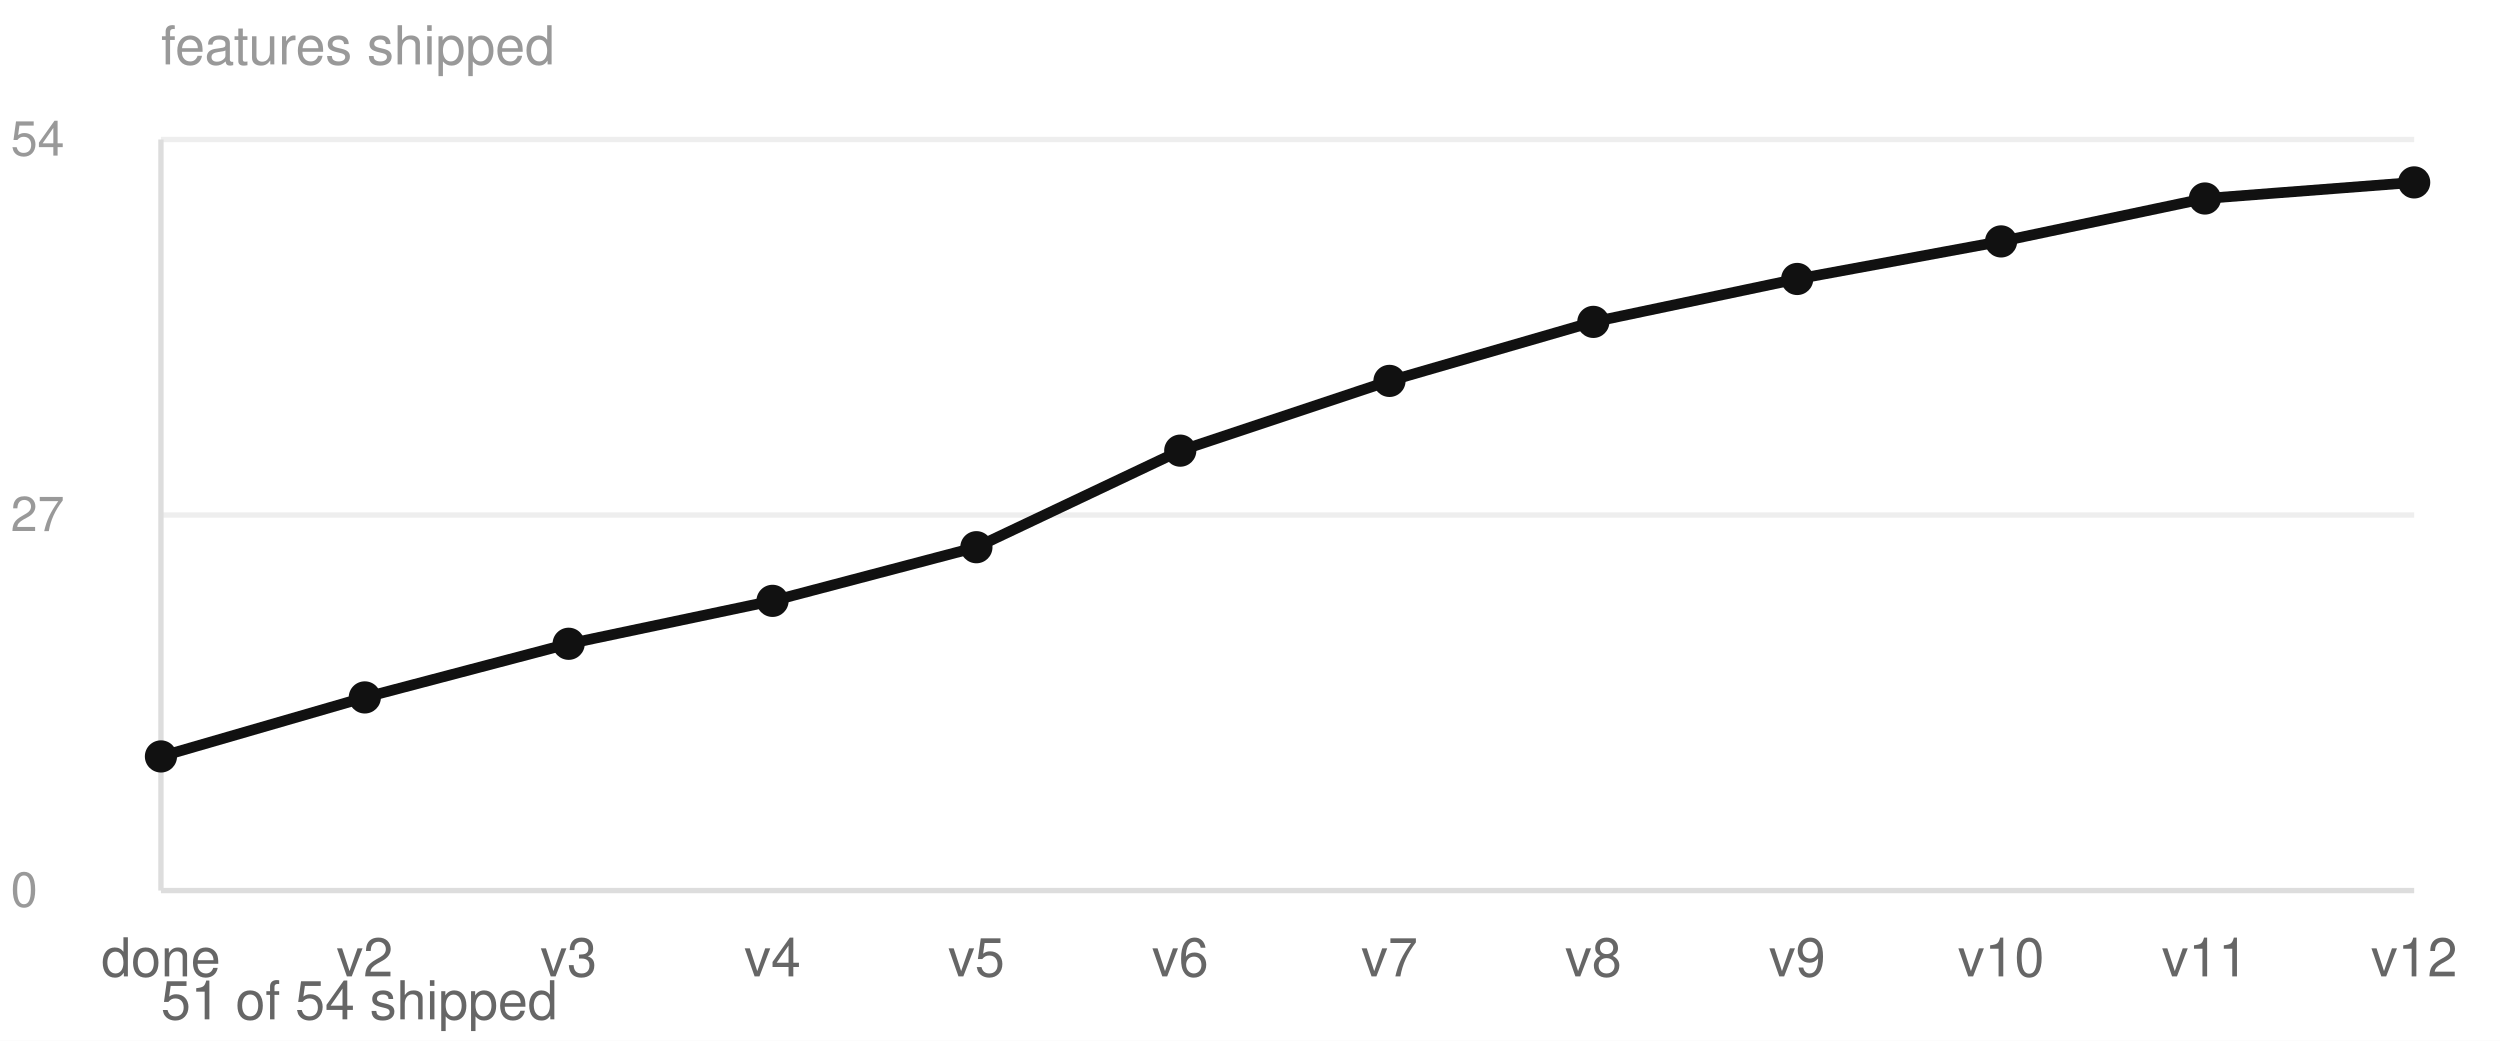
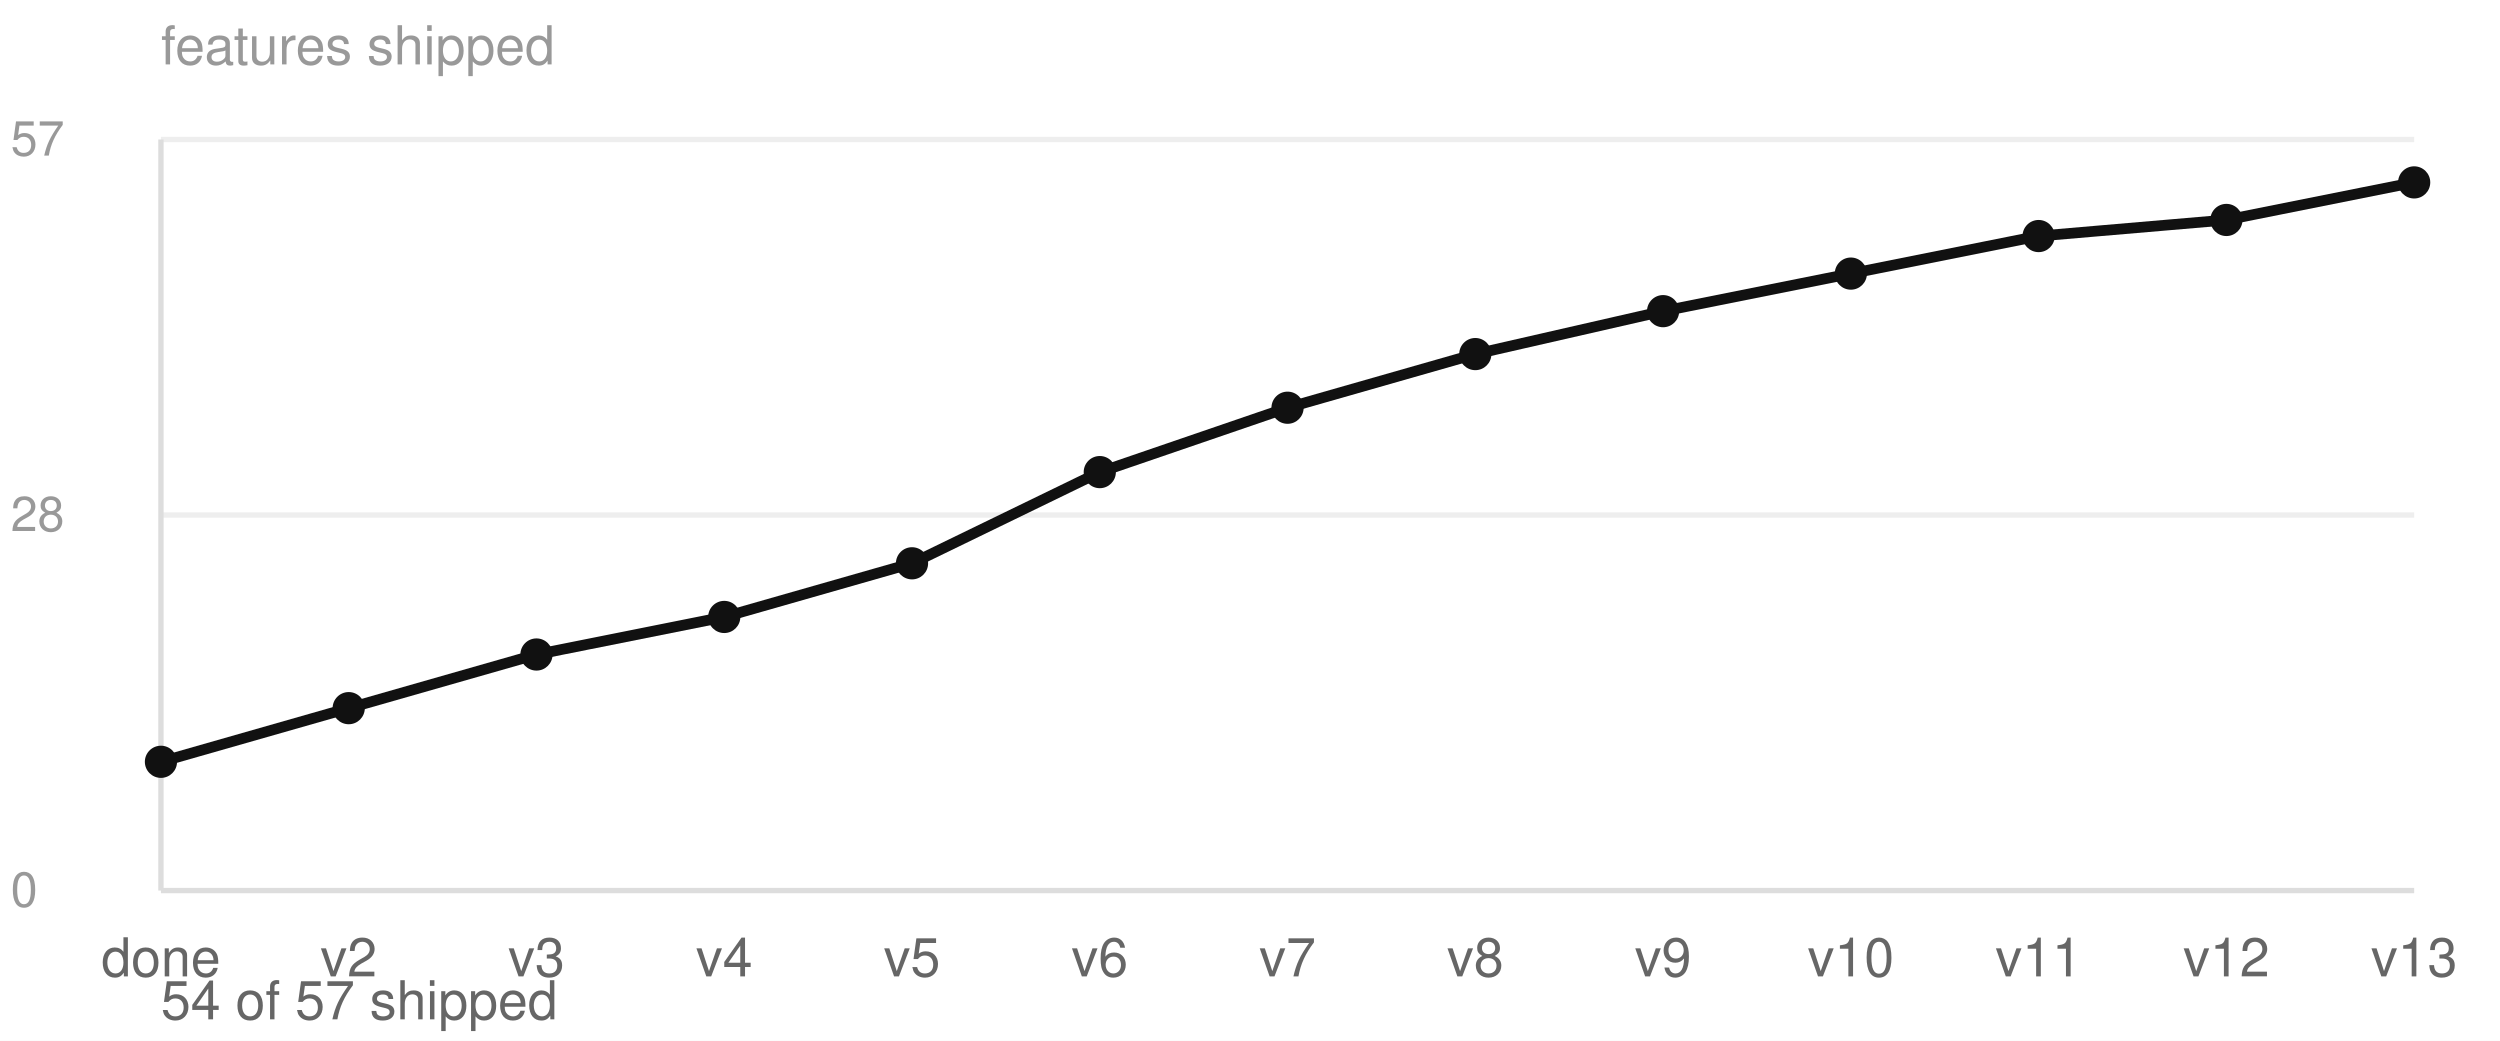
<svg xmlns="http://www.w3.org/2000/svg" width="466" height="194" viewBox="0 0 466 194">
  <rect width="100%" height="100%" fill="#ffffff" />
  <text x="30" y="12" font-family="-apple-system,Helvetica,Arial,sans-serif" font-size="10" fill="#999">features shipped</text>
  <line x1="30" y1="26" x2="450" y2="26" stroke="#eee" />
-   <text x="2" y="29" font-family="-apple-system,Helvetica,Arial,sans-serif" font-size="9" fill="#999">54</text>
+   <text x="2" y="29" font-family="-apple-system,Helvetica,Arial,sans-serif" font-size="9" fill="#999">57</text>
  <line x1="30" y1="96" x2="450" y2="96" stroke="#eee" />
-   <text x="2" y="99" font-family="-apple-system,Helvetica,Arial,sans-serif" font-size="9" fill="#999">27</text>
+   <text x="2" y="99" font-family="-apple-system,Helvetica,Arial,sans-serif" font-size="9" fill="#999">28</text>
  <line x1="30" y1="26" x2="30" y2="166" stroke="#ddd" />
  <line x1="30" y1="166" x2="450" y2="166" stroke="#ddd" />
  <text x="2" y="169" font-family="-apple-system,Helvetica,Arial,sans-serif" font-size="9" fill="#999">0</text>
-   <polyline points="30,141 68,130 106,120 144,112 182,102 220,84 259,71 297,60 335,52 373,45 411,37 450,34 " fill="none" stroke="#111" stroke-width="2" />
-   <circle cx="30" cy="141" r="3" fill="#111" />
-   <circle cx="68" cy="130" r="3" fill="#111" />
-   <circle cx="106" cy="120" r="3" fill="#111" />
-   <circle cx="144" cy="112" r="3" fill="#111" />
-   <circle cx="182" cy="102" r="3" fill="#111" />
-   <circle cx="220" cy="84" r="3" fill="#111" />
-   <circle cx="259" cy="71" r="3" fill="#111" />
-   <circle cx="297" cy="60" r="3" fill="#111" />
-   <circle cx="335" cy="52" r="3" fill="#111" />
-   <circle cx="373" cy="45" r="3" fill="#111" />
-   <circle cx="411" cy="37" r="3" fill="#111" />
+   <polyline points="30,142 65,132 100,122 135,115 170,105 205,88 240,76 275,66 310,58 345,51 380,44 415,41 450,34 " fill="none" stroke="#111" stroke-width="2" />
+   <circle cx="30" cy="142" r="3" fill="#111" />
+   <circle cx="65" cy="132" r="3" fill="#111" />
+   <circle cx="100" cy="122" r="3" fill="#111" />
+   <circle cx="135" cy="115" r="3" fill="#111" />
+   <circle cx="170" cy="105" r="3" fill="#111" />
+   <circle cx="205" cy="88" r="3" fill="#111" />
+   <circle cx="240" cy="76" r="3" fill="#111" />
+   <circle cx="275" cy="66" r="3" fill="#111" />
+   <circle cx="310" cy="58" r="3" fill="#111" />
+   <circle cx="345" cy="51" r="3" fill="#111" />
+   <circle cx="380" cy="44" r="3" fill="#111" />
+   <circle cx="415" cy="41" r="3" fill="#111" />
  <circle cx="450" cy="34" r="3" fill="#111" />
  <text x="30" y="182" font-family="-apple-system,Helvetica,Arial,sans-serif" font-size="10" fill="#666" text-anchor="middle">done</text>
-   <text x="68" y="182" font-family="-apple-system,Helvetica,Arial,sans-serif" font-size="10" fill="#666" text-anchor="middle">v2</text>
-   <text x="106" y="182" font-family="-apple-system,Helvetica,Arial,sans-serif" font-size="10" fill="#666" text-anchor="middle">v3</text>
-   <text x="144" y="182" font-family="-apple-system,Helvetica,Arial,sans-serif" font-size="10" fill="#666" text-anchor="middle">v4</text>
-   <text x="182" y="182" font-family="-apple-system,Helvetica,Arial,sans-serif" font-size="10" fill="#666" text-anchor="middle">v5</text>
-   <text x="220" y="182" font-family="-apple-system,Helvetica,Arial,sans-serif" font-size="10" fill="#666" text-anchor="middle">v6</text>
-   <text x="259" y="182" font-family="-apple-system,Helvetica,Arial,sans-serif" font-size="10" fill="#666" text-anchor="middle">v7</text>
-   <text x="297" y="182" font-family="-apple-system,Helvetica,Arial,sans-serif" font-size="10" fill="#666" text-anchor="middle">v8</text>
-   <text x="335" y="182" font-family="-apple-system,Helvetica,Arial,sans-serif" font-size="10" fill="#666" text-anchor="middle">v9</text>
-   <text x="373" y="182" font-family="-apple-system,Helvetica,Arial,sans-serif" font-size="10" fill="#666" text-anchor="middle">v10</text>
-   <text x="411" y="182" font-family="-apple-system,Helvetica,Arial,sans-serif" font-size="10" fill="#666" text-anchor="middle">v11</text>
-   <text x="450" y="182" font-family="-apple-system,Helvetica,Arial,sans-serif" font-size="10" fill="#666" text-anchor="middle">v12</text>
-   <text x="30" y="190" font-family="-apple-system,Helvetica,Arial,sans-serif" font-size="10" fill="#666">51 of 54 shipped</text>
+   <text x="65" y="182" font-family="-apple-system,Helvetica,Arial,sans-serif" font-size="10" fill="#666" text-anchor="middle">v2</text>
+   <text x="100" y="182" font-family="-apple-system,Helvetica,Arial,sans-serif" font-size="10" fill="#666" text-anchor="middle">v3</text>
+   <text x="135" y="182" font-family="-apple-system,Helvetica,Arial,sans-serif" font-size="10" fill="#666" text-anchor="middle">v4</text>
+   <text x="170" y="182" font-family="-apple-system,Helvetica,Arial,sans-serif" font-size="10" fill="#666" text-anchor="middle">v5</text>
+   <text x="205" y="182" font-family="-apple-system,Helvetica,Arial,sans-serif" font-size="10" fill="#666" text-anchor="middle">v6</text>
+   <text x="240" y="182" font-family="-apple-system,Helvetica,Arial,sans-serif" font-size="10" fill="#666" text-anchor="middle">v7</text>
+   <text x="275" y="182" font-family="-apple-system,Helvetica,Arial,sans-serif" font-size="10" fill="#666" text-anchor="middle">v8</text>
+   <text x="310" y="182" font-family="-apple-system,Helvetica,Arial,sans-serif" font-size="10" fill="#666" text-anchor="middle">v9</text>
+   <text x="345" y="182" font-family="-apple-system,Helvetica,Arial,sans-serif" font-size="10" fill="#666" text-anchor="middle">v10</text>
+   <text x="380" y="182" font-family="-apple-system,Helvetica,Arial,sans-serif" font-size="10" fill="#666" text-anchor="middle">v11</text>
+   <text x="415" y="182" font-family="-apple-system,Helvetica,Arial,sans-serif" font-size="10" fill="#666" text-anchor="middle">v12</text>
+   <text x="450" y="182" font-family="-apple-system,Helvetica,Arial,sans-serif" font-size="10" fill="#666" text-anchor="middle">v13</text>
+   <text x="30" y="190" font-family="-apple-system,Helvetica,Arial,sans-serif" font-size="10" fill="#666">54 of 57 shipped</text>
</svg>
